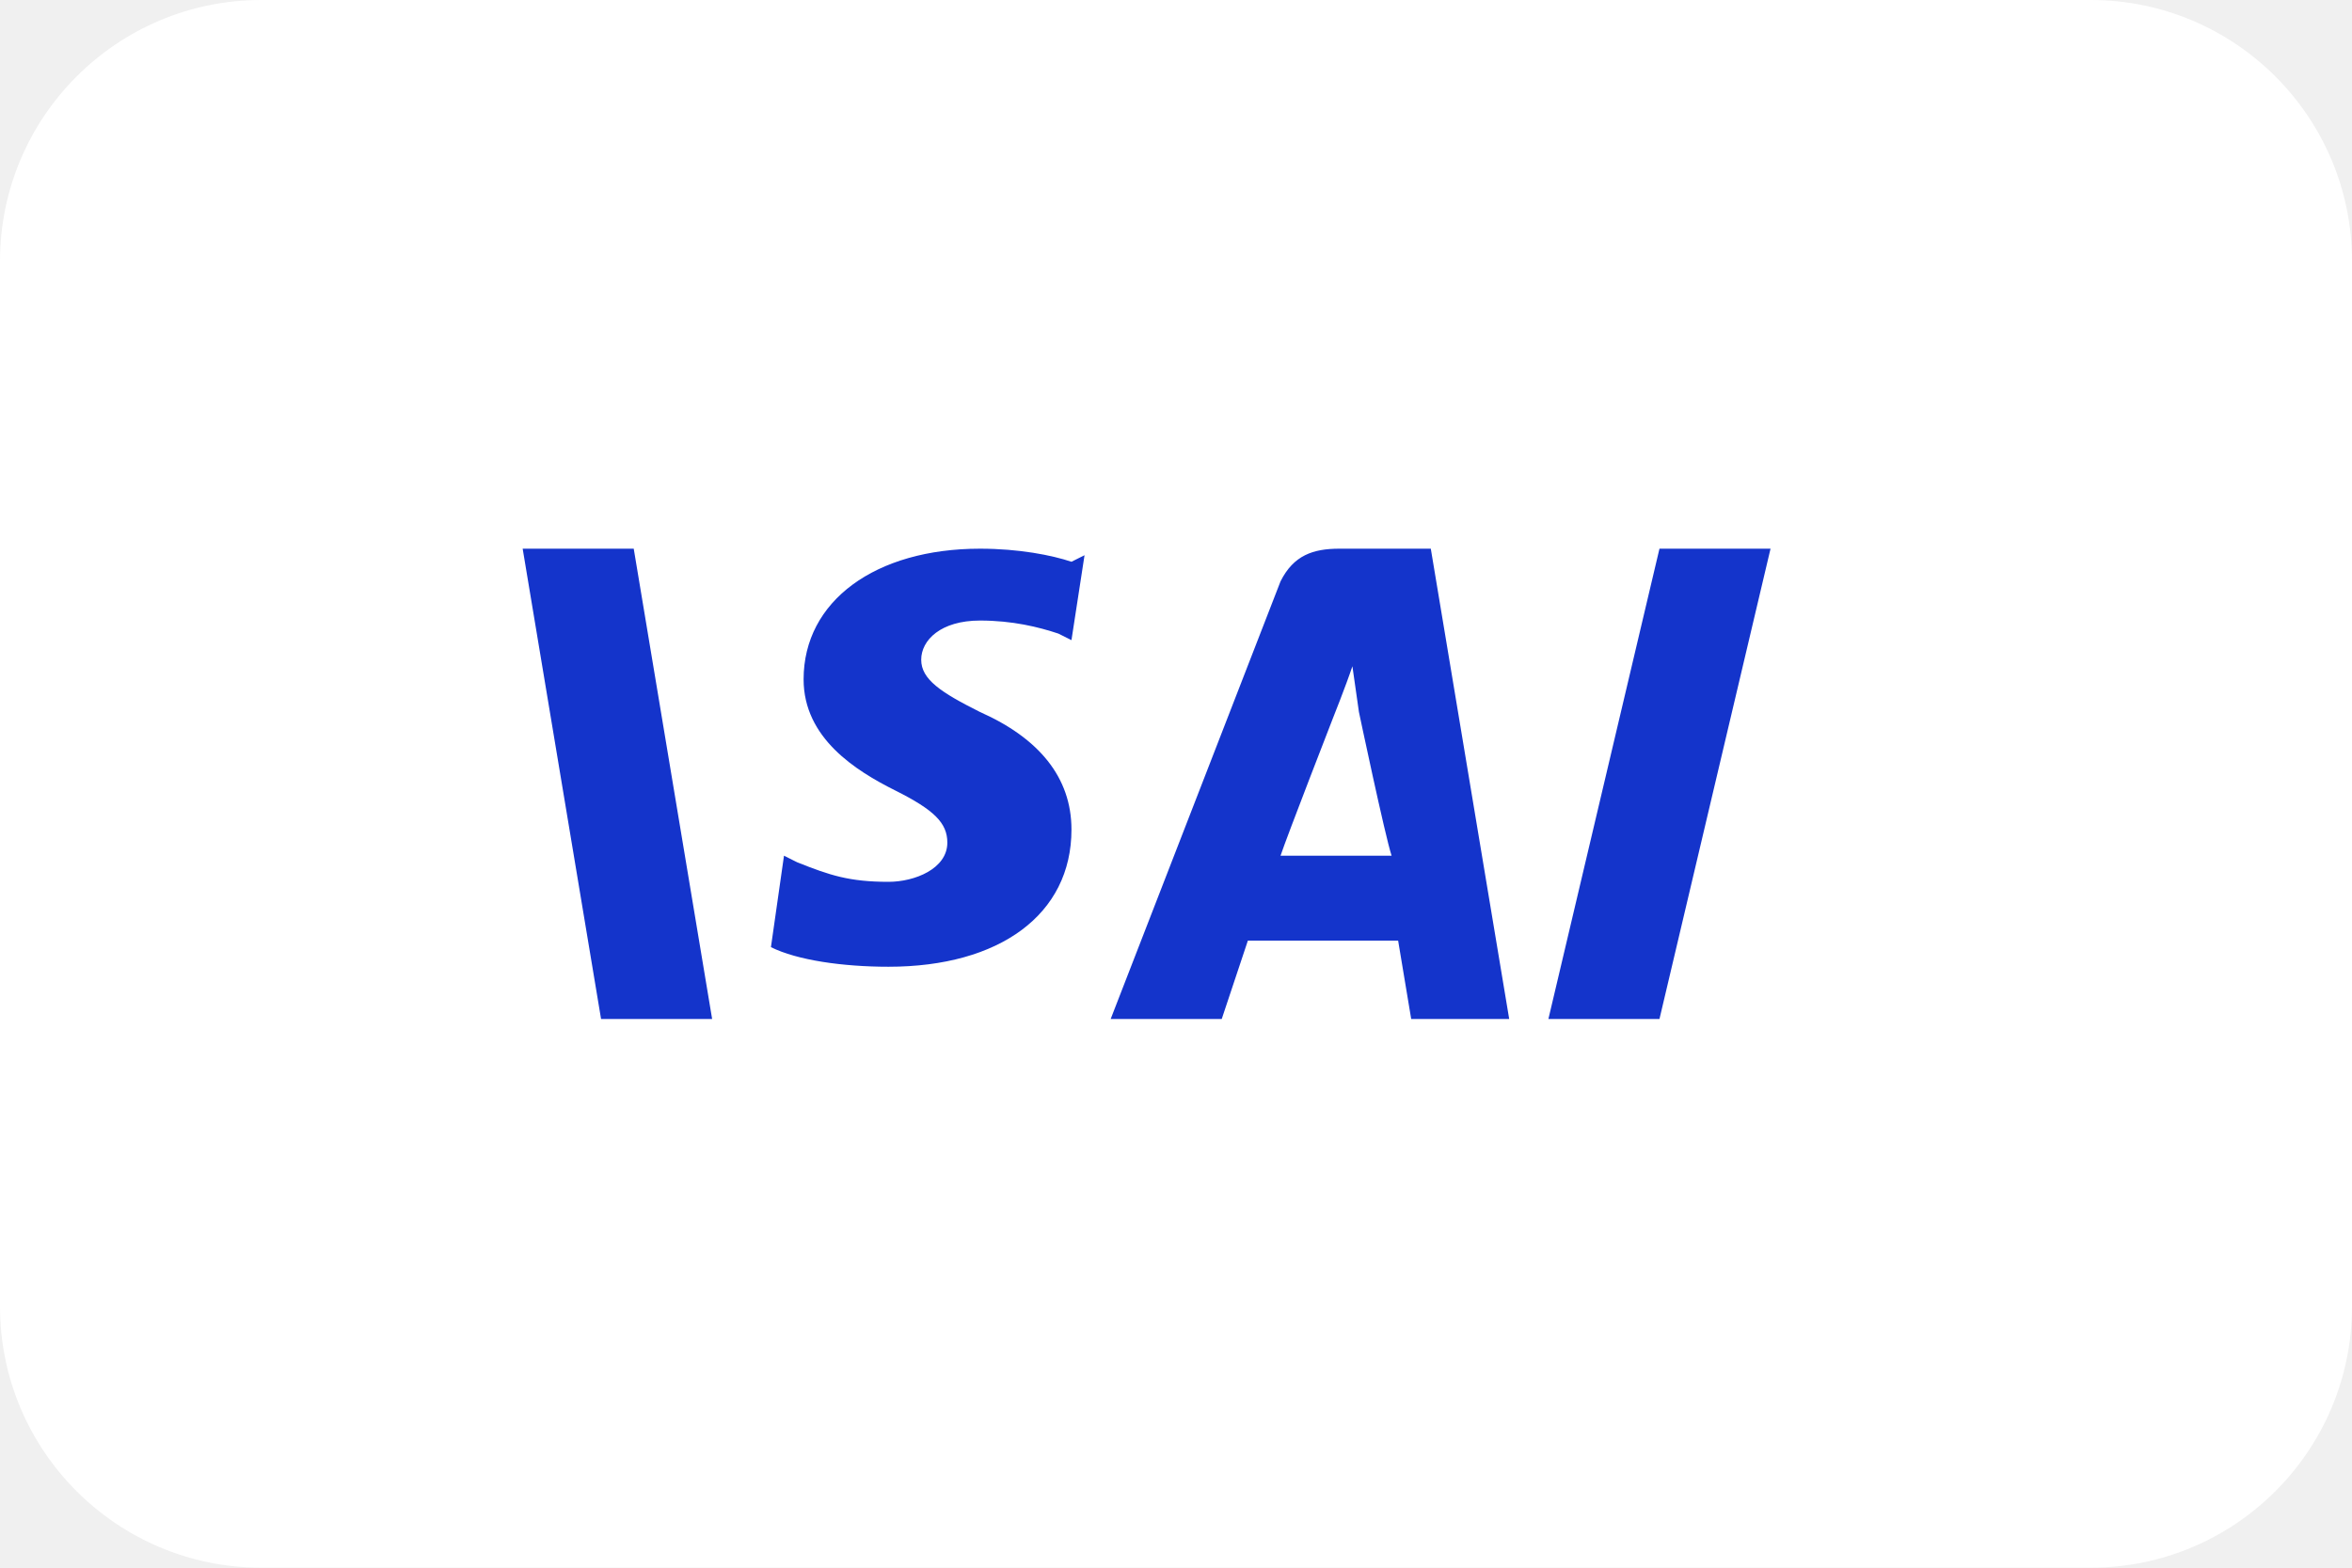
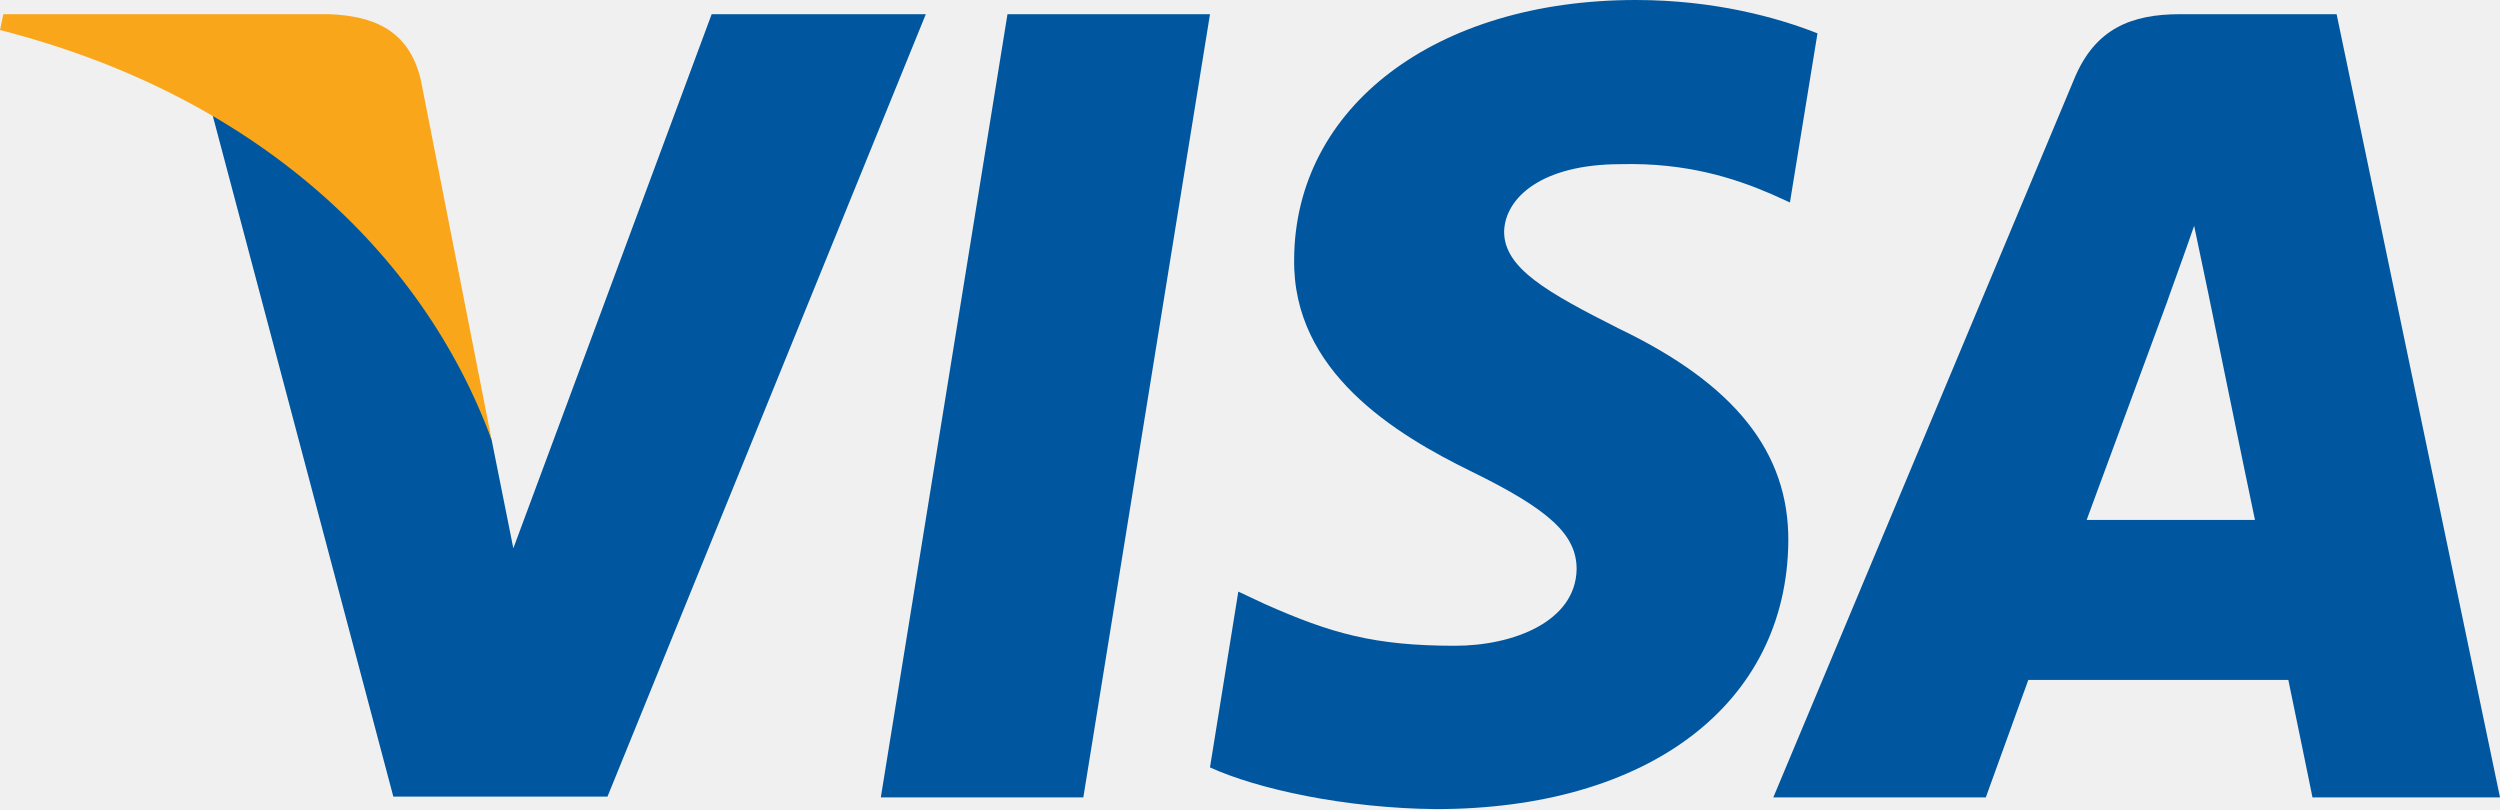
- <svg xmlns="http://www.w3.org/2000/svg" width="36" height="24" viewBox="0 0 36 24" fill="none">
-   <rect width="36" height="24" rx="4" fill="white" />
-   <path fill-rule="evenodd" clip-rule="evenodd" d="M10.9 15.6H9.2L8 8.4H9.7L10.9 15.6ZM16.4 8.6C16.1 8.5 15.6 8.4 15 8.4C13.4 8.4 12.3 9.2 12.3 10.4C12.3 11.3 13.1 11.8 13.7 12.1C14.3 12.4 14.5 12.6 14.5 12.9C14.5 13.3 14 13.5 13.6 13.5C13 13.5 12.7 13.4 12.2 13.2L12 13.1L11.8 14.5C12.2 14.7 12.9 14.8 13.6 14.8C15.3 14.8 16.4 14 16.4 12.7C16.4 11.9 15.9 11.3 15 10.9C14.4 10.6 14.1 10.4 14.1 10.1C14.1 9.8 14.4 9.5 15 9.5C15.5 9.5 15.9 9.6 16.2 9.7L16.4 9.8L16.6 8.5L16.4 8.6ZM21.9 8.4H20.5C20.1 8.4 19.8 8.5 19.6 8.9L17 15.6H18.7L19.1 14.4H21.4L21.6 15.6H23.1L21.9 8.4ZM19.6 13.1C19.7 12.8 20.4 11 20.4 11C20.4 11 20.6 10.5 20.7 10.2L20.8 10.9C20.8 10.9 21.2 12.8 21.3 13.1H19.6ZM26.9 8.4L25.4 8.4L23.7 15.6H25.4L27.1 8.4H26.9Z" fill="#1434CB" />
+ <svg xmlns="http://www.w3.org/2000/svg" version="1.1" id="Layer_1" x="0px" y="0px" width="1000.046" height="323.653" viewBox="0 0 1000.046 323.653" enable-background="new 0 0 258.381 161.154" xml:space="preserve">
+   <defs id="defs21">
+ 	
+ 	
+ 	
+ 	
+ 	
+ 	
+ 	
+ </defs>
+   <g id="g4158" transform="matrix(4.429963,0,0,4.429963,-81.16578,-105.0478)">
+     <polygon points="116.145,95.719 97.858,95.719 109.296,24.995 127.582,24.995 " id="polygon9" style="fill:#00579f" />
+     <path d="m 182.437,26.724 c -3.607,-1.431 -9.328,-3.011 -16.402,-3.011 -18.059,0 -30.776,9.63 -30.854,23.398 -0.15,10.158 9.105,15.8 16.027,19.187 7.075,3.461 9.48,5.72 9.48,8.805 -0.072,4.738 -5.717,6.922 -10.982,6.922 -7.301,0 -11.213,-1.126 -17.158,-3.762 l -2.408,-1.13 -2.559,15.876 c 4.289,1.954 12.191,3.688 20.395,3.764 19.188,0 31.68,-9.481 31.828,-24.153 0.073,-8.051 -4.814,-14.22 -15.35,-19.261 -6.396,-3.236 -10.313,-5.418 -10.313,-8.729 0.075,-3.01 3.313,-6.093 10.533,-6.093 5.945,-0.151 10.313,1.278 13.622,2.708 l 1.654,0.751 2.487,-15.272 0,0 z" id="path11" style="fill:#00579f" />
+     <path d="m 206.742,70.664 c 1.506,-4.063 7.301,-19.788 7.301,-19.788 -0.076,0.151 1.503,-4.138 2.406,-6.771 l 1.278,6.094 c 0,0 3.463,16.929 4.215,20.465 -2.858,0 -11.588,0 -15.2,0 l 0,0 z m 22.573,-45.669 -14.145,0 c -4.362,0 -7.676,1.278 -9.558,5.868 l -27.163,64.855 19.188,0 c 0,0 3.159,-8.729 3.838,-10.609 2.105,0 20.771,0 23.479,0 0.525,2.483 2.182,10.609 2.182,10.609 l 16.932,0 -14.753,-70.723 0,0 z" id="path13" style="fill:#00579f" />
+     <path d="M 82.584,24.995 64.675,73.222 62.718,63.441 C 59.407,52.155 49.023,39.893 37.435,33.796 l 16.404,61.848 19.338,0 28.744,-70.649 -19.337,0 0,0 z" id="path15" style="fill:#00579f" />
+     <path d="m 48.045,24.995 -29.422,0 -0.301,1.429 c 22.951,5.869 38.151,20.016 44.396,37.02 L 56.322,30.94 c -1.053,-4.517 -4.289,-5.796 -8.277,-5.945 l 0,0 z" id="path17" style="fill:#faa61a" />
+   </g>
</svg>
